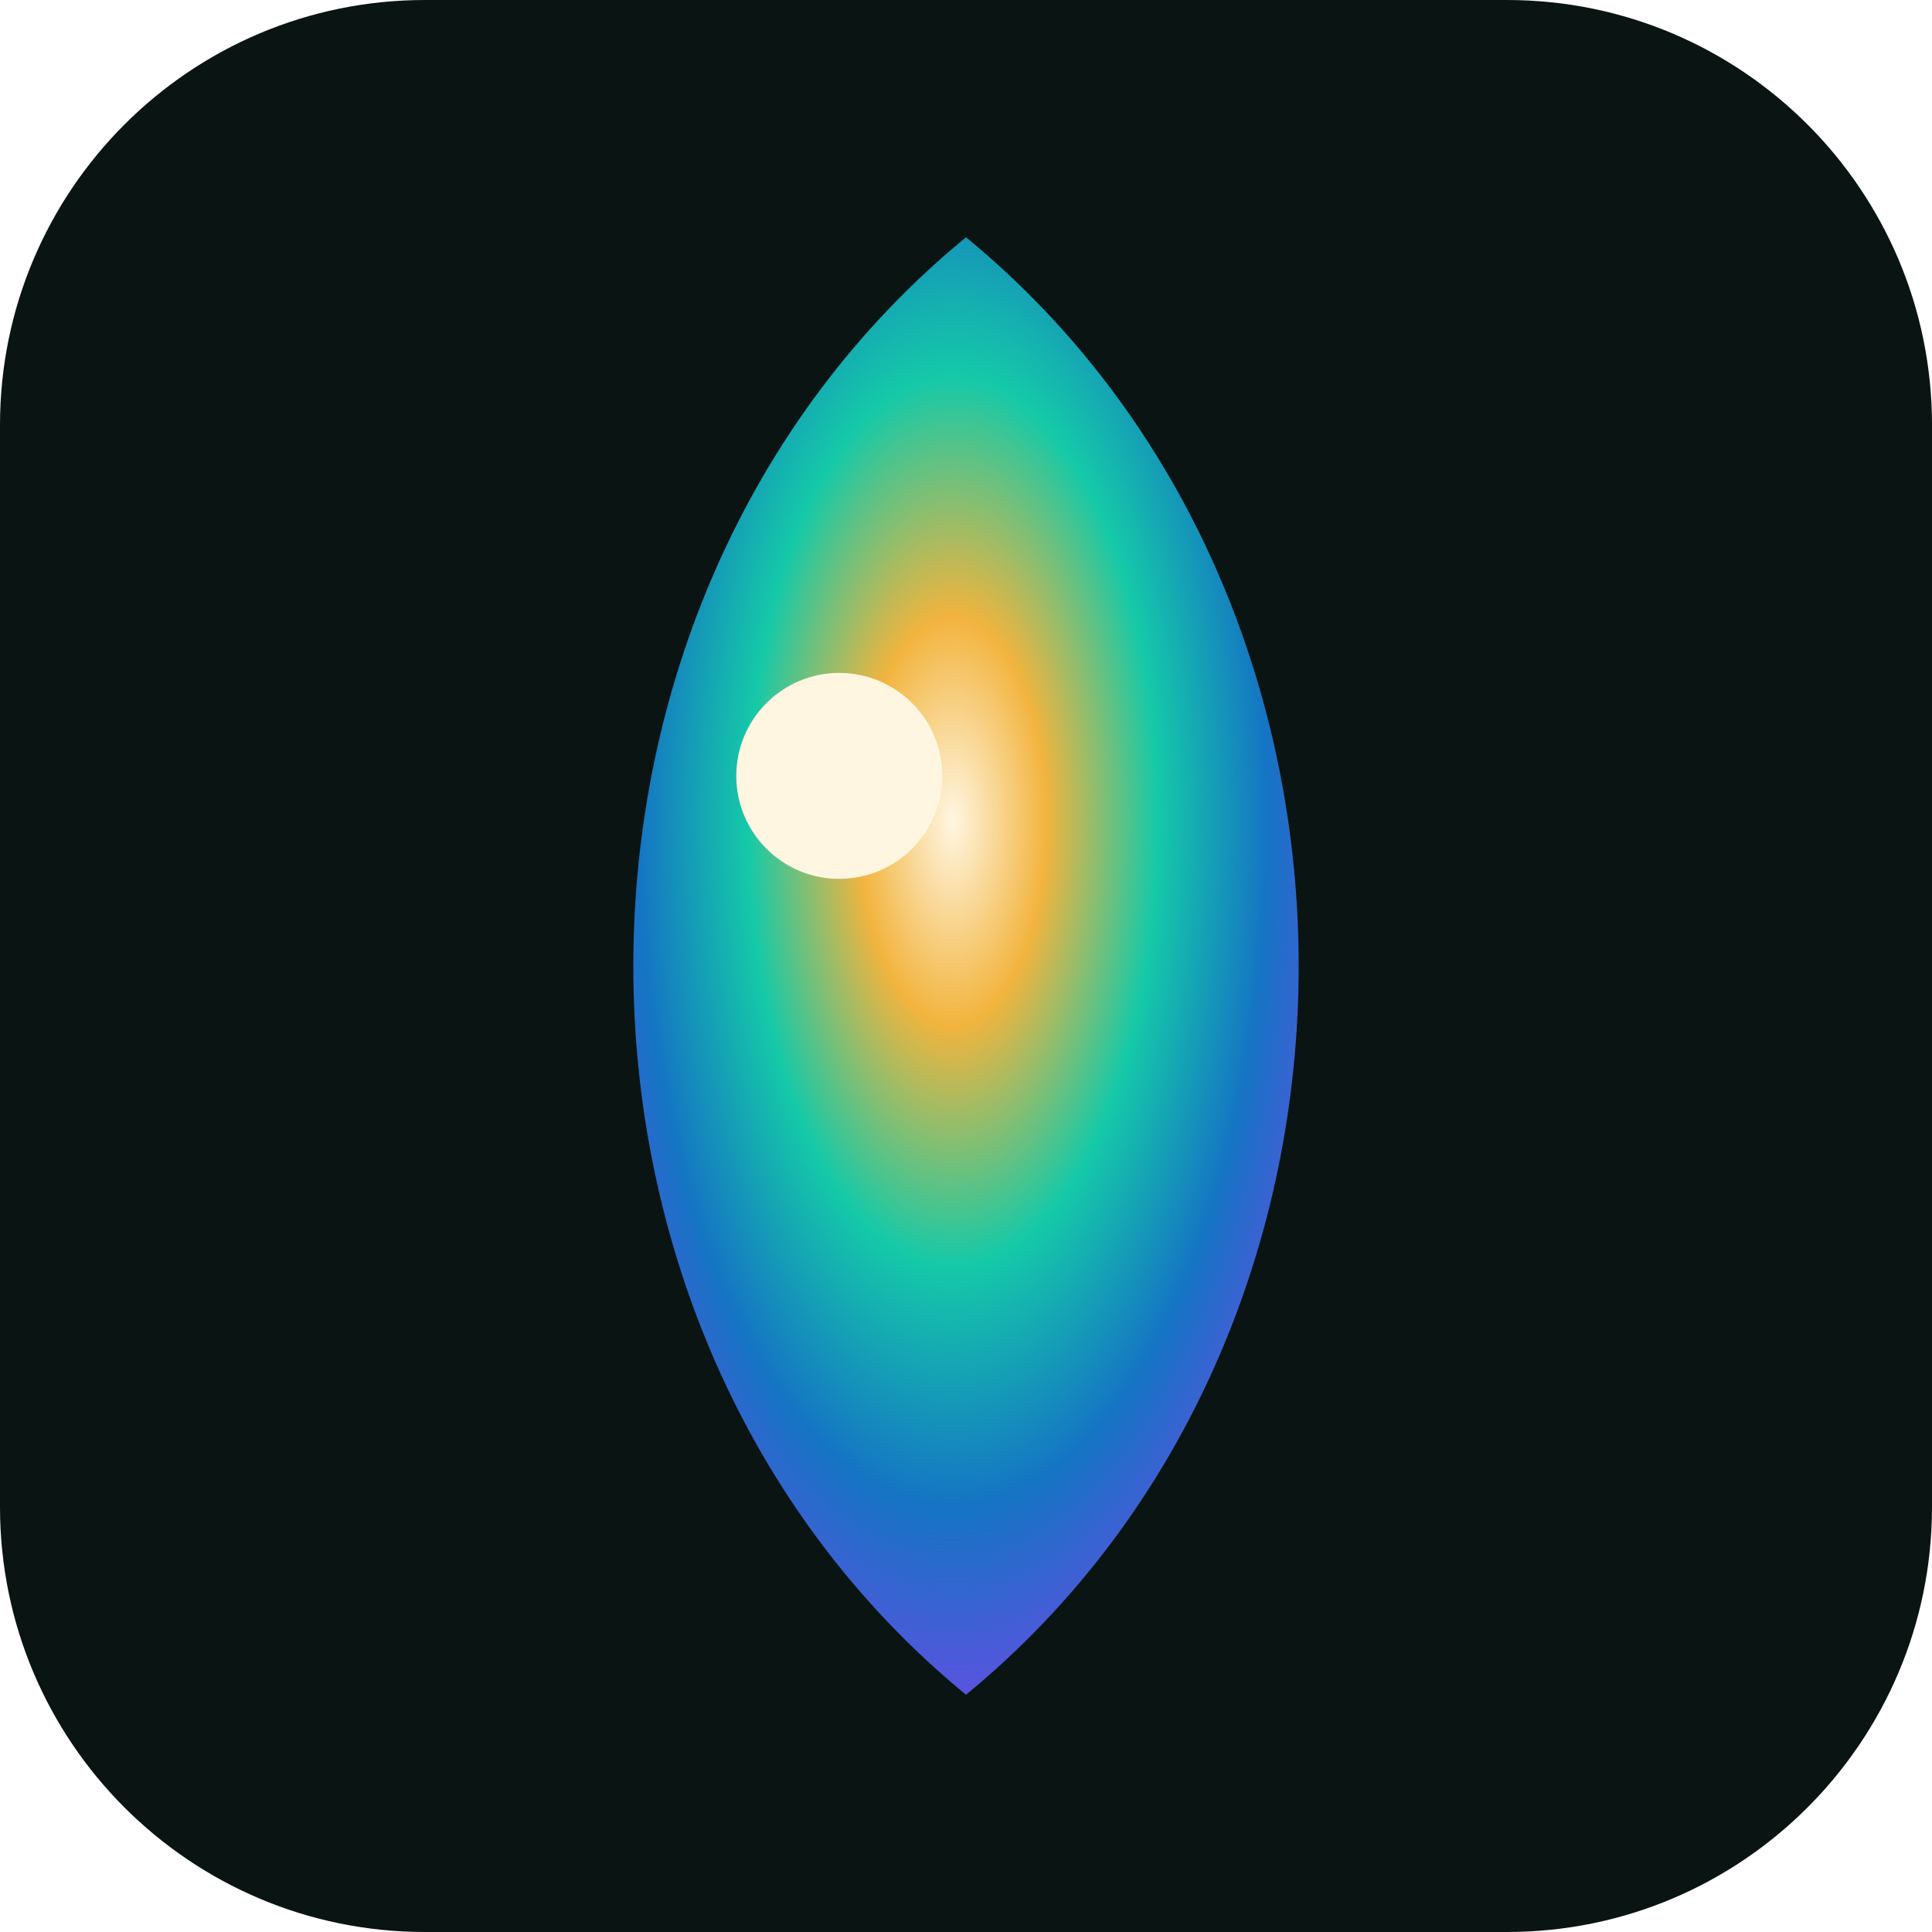
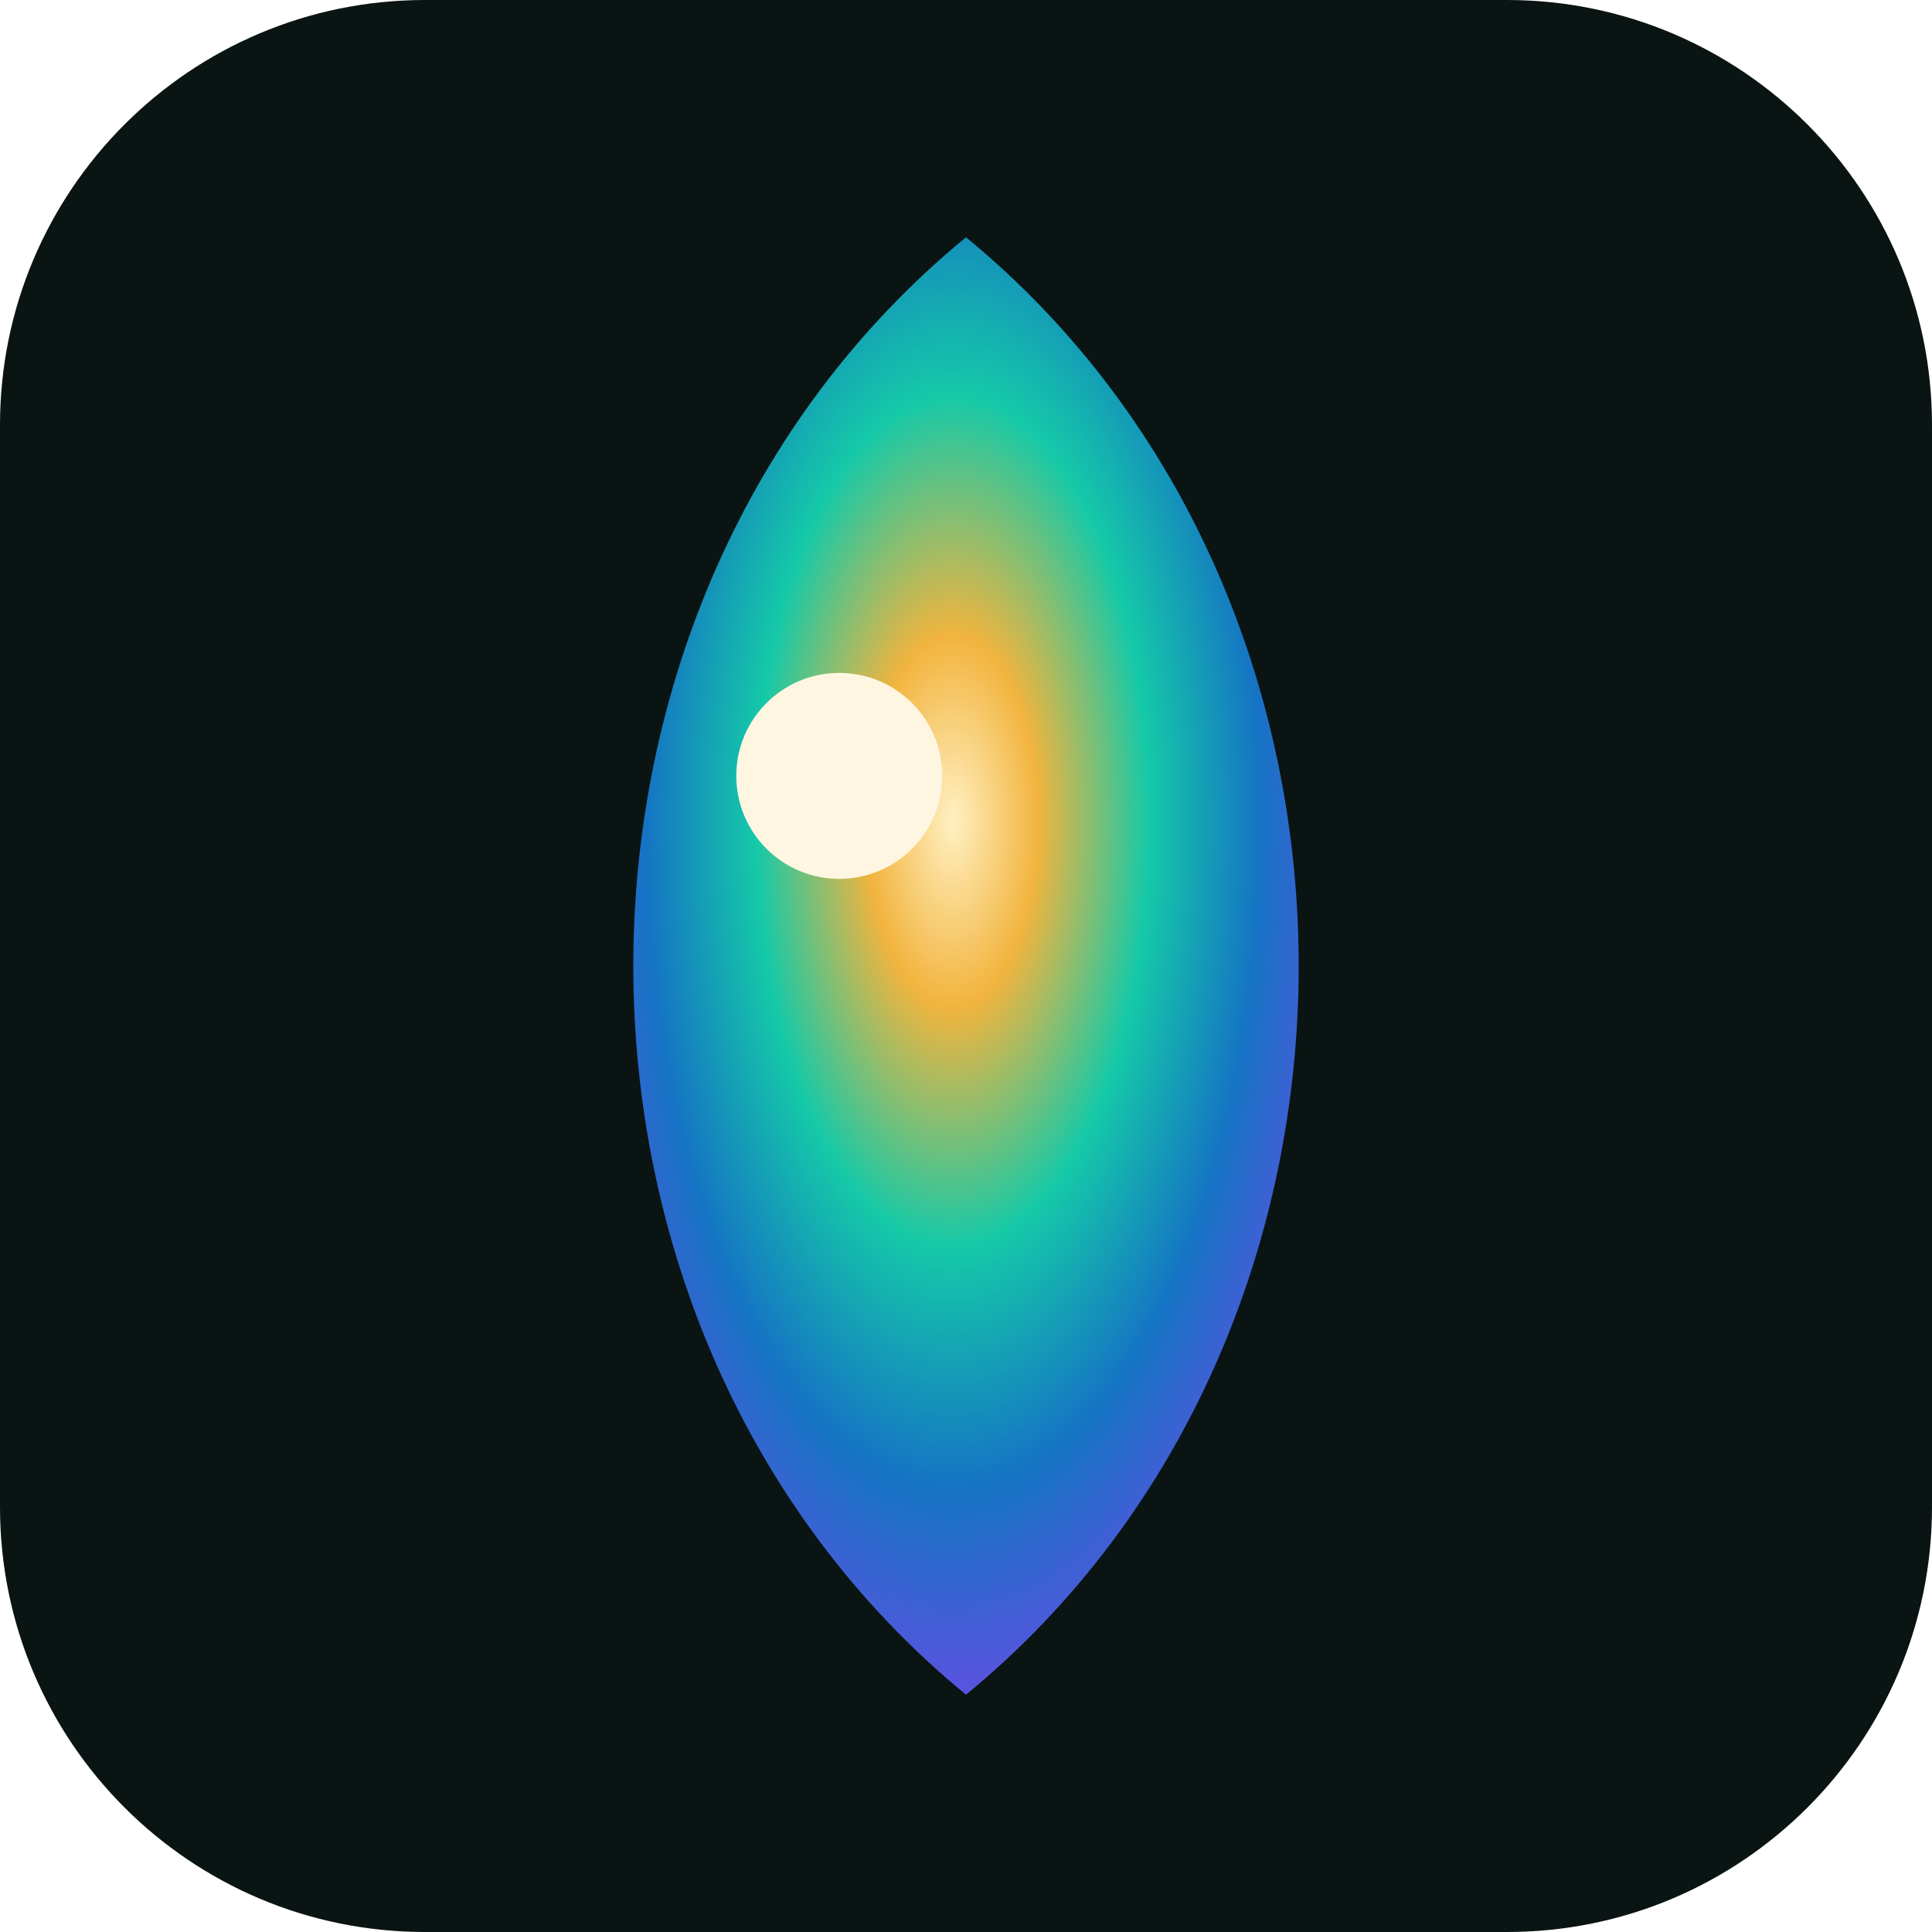
<svg xmlns="http://www.w3.org/2000/svg" viewBox="0 0 100 100">
  <rect width="100" height="100" rx="22" fill="#0A1413" />
  <g transform="translate(50 50) scale(0.82) translate(-50 -50)">
    <defs>
      <radialGradient id="te" cx="48%" cy="40%" r="64%">
-         <stop offset="0%" stop-color="#FFF6E2" />
-         <stop offset="22%" stop-color="#F2B43E" />
-         <stop offset="48%" stop-color="#15C9A8" />
-         <stop offset="74%" stop-color="#1574C4" />
+         <stop offset="0%" stop-color="#FFF0C2" />
+         <stop offset="20%" stop-color="#F2B43E" />
+         <stop offset="46%" stop-color="#15C9A8" />
+         <stop offset="72%" stop-color="#1574C4" />
        <stop offset="100%" stop-color="#6B4BE6" />
      </radialGradient>
    </defs>
    <path d="M50 4 C78 27 78 73 50 96 C22 73 22 27 50 4 Z" fill="url(#te)" />
    <circle cx="42" cy="38" r="6.5" fill="#FFF6E2" />
  </g>
</svg>
